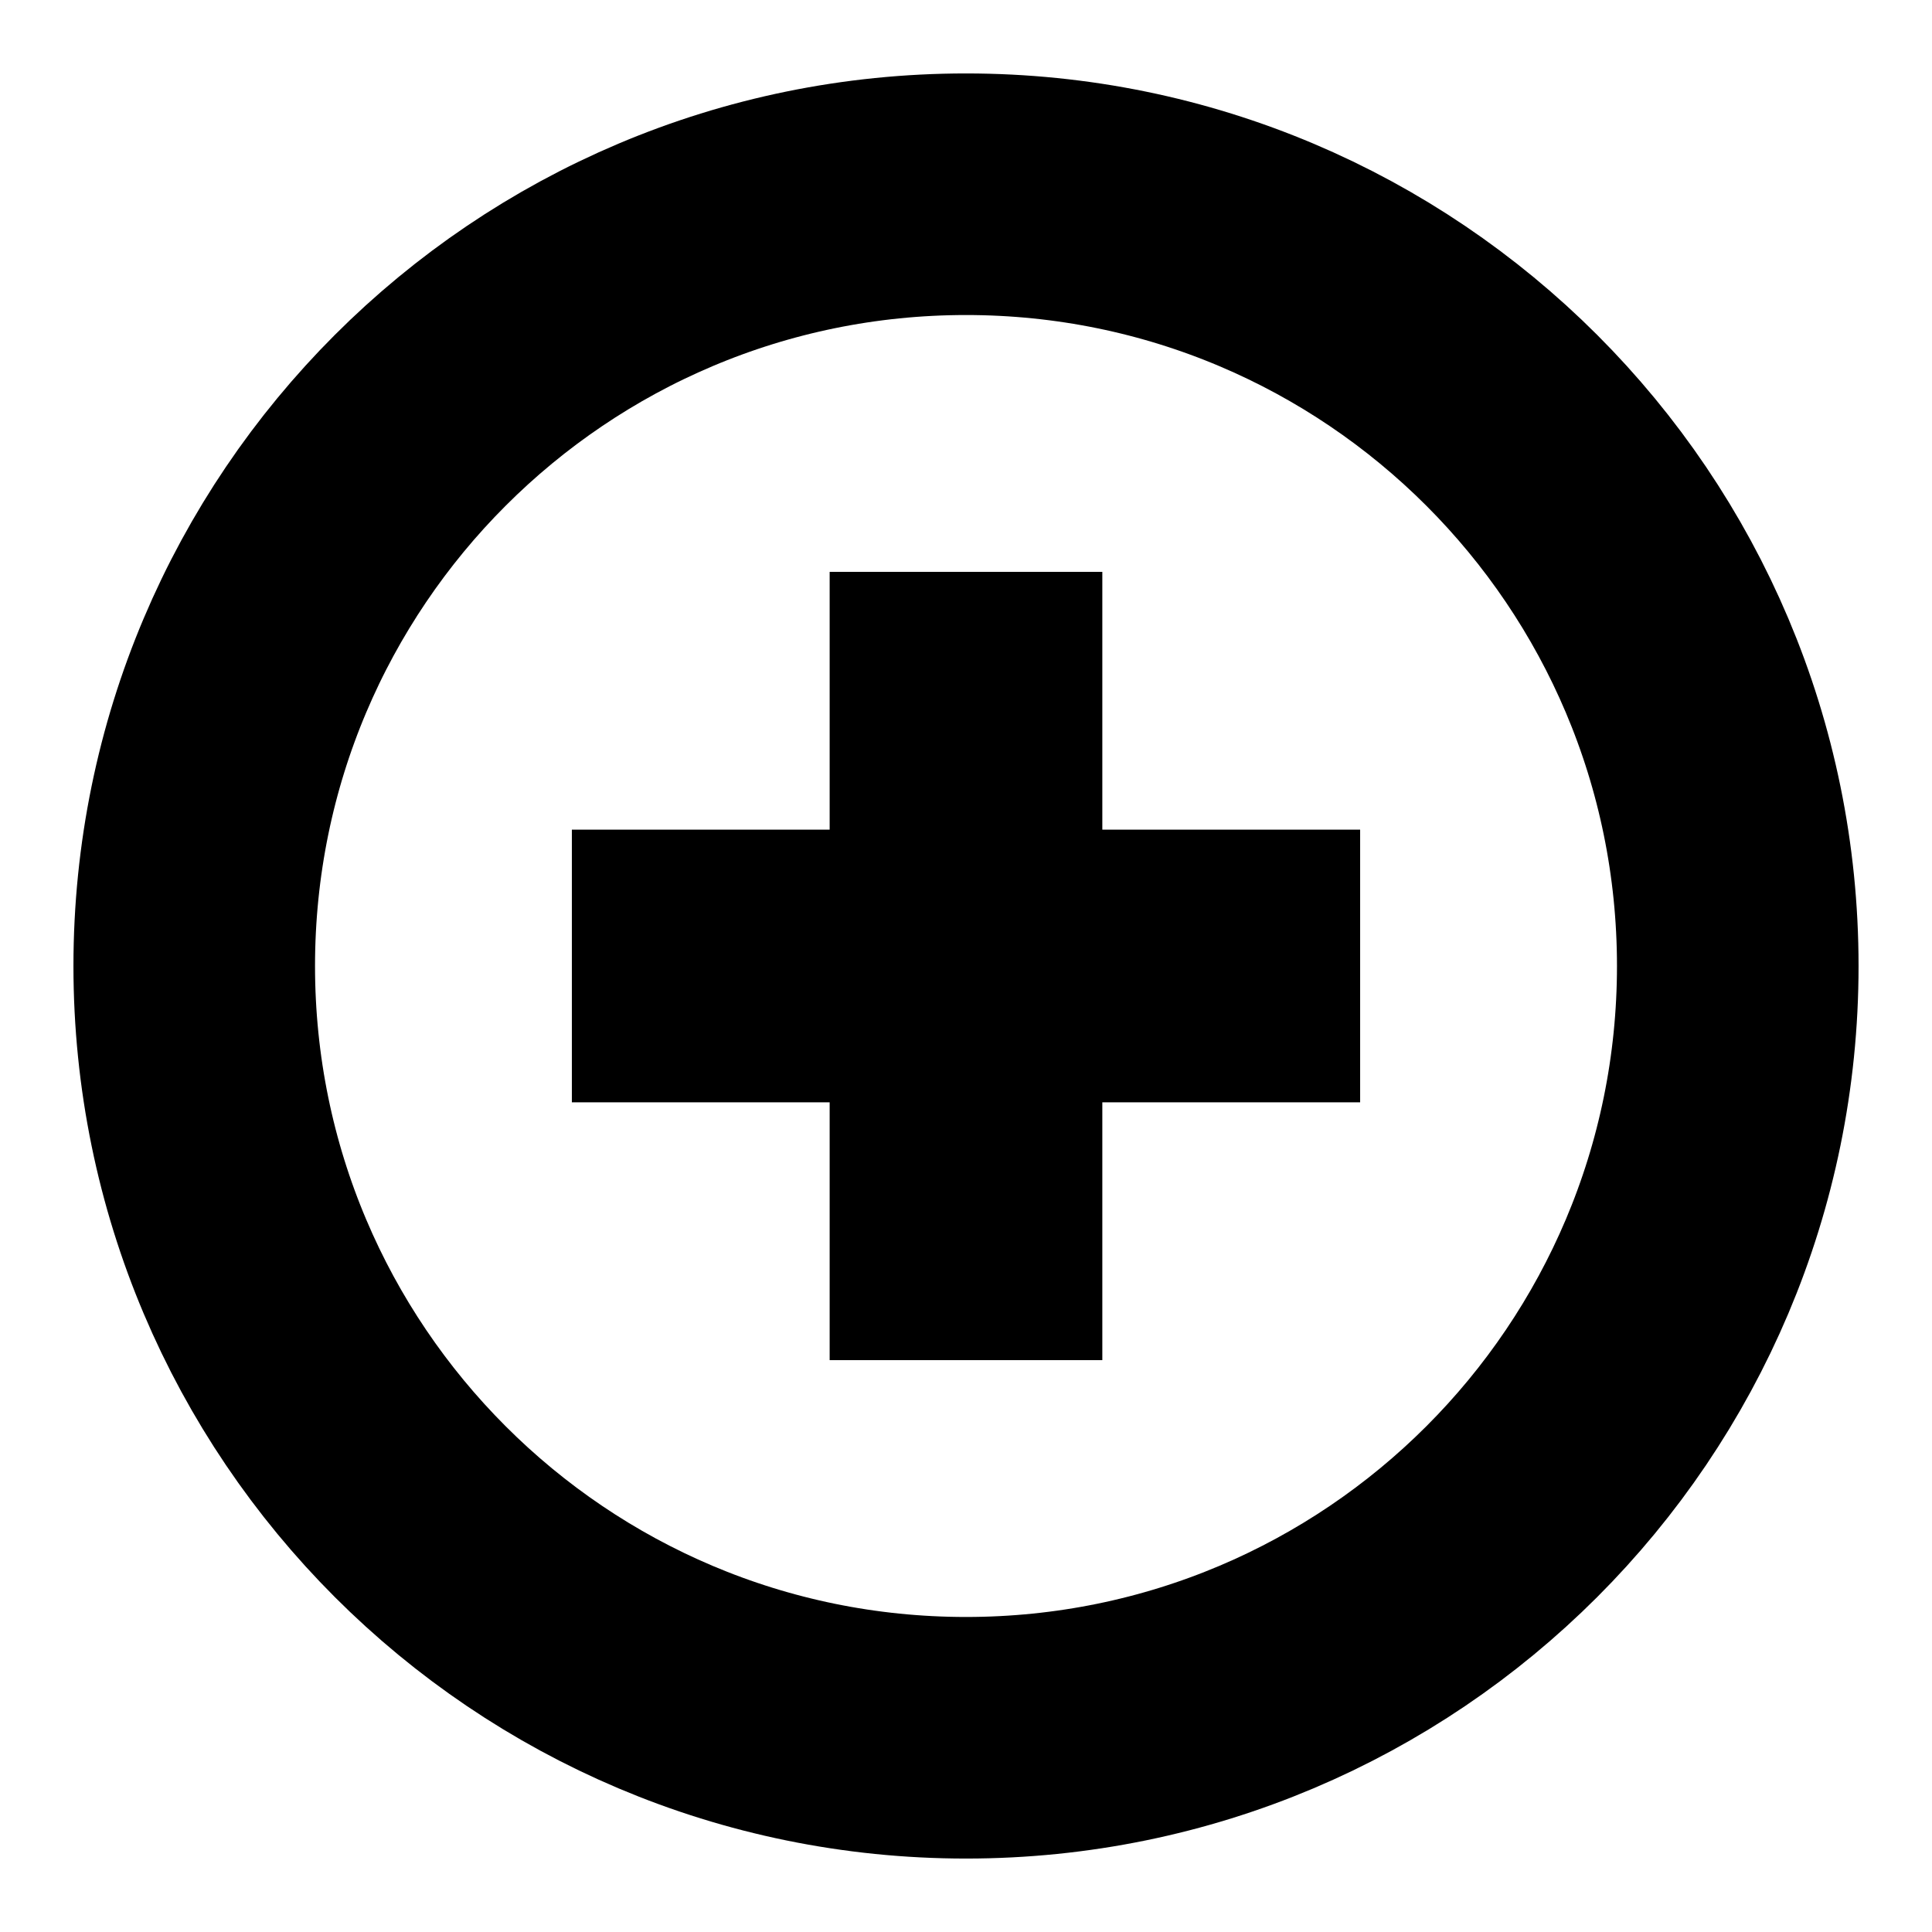
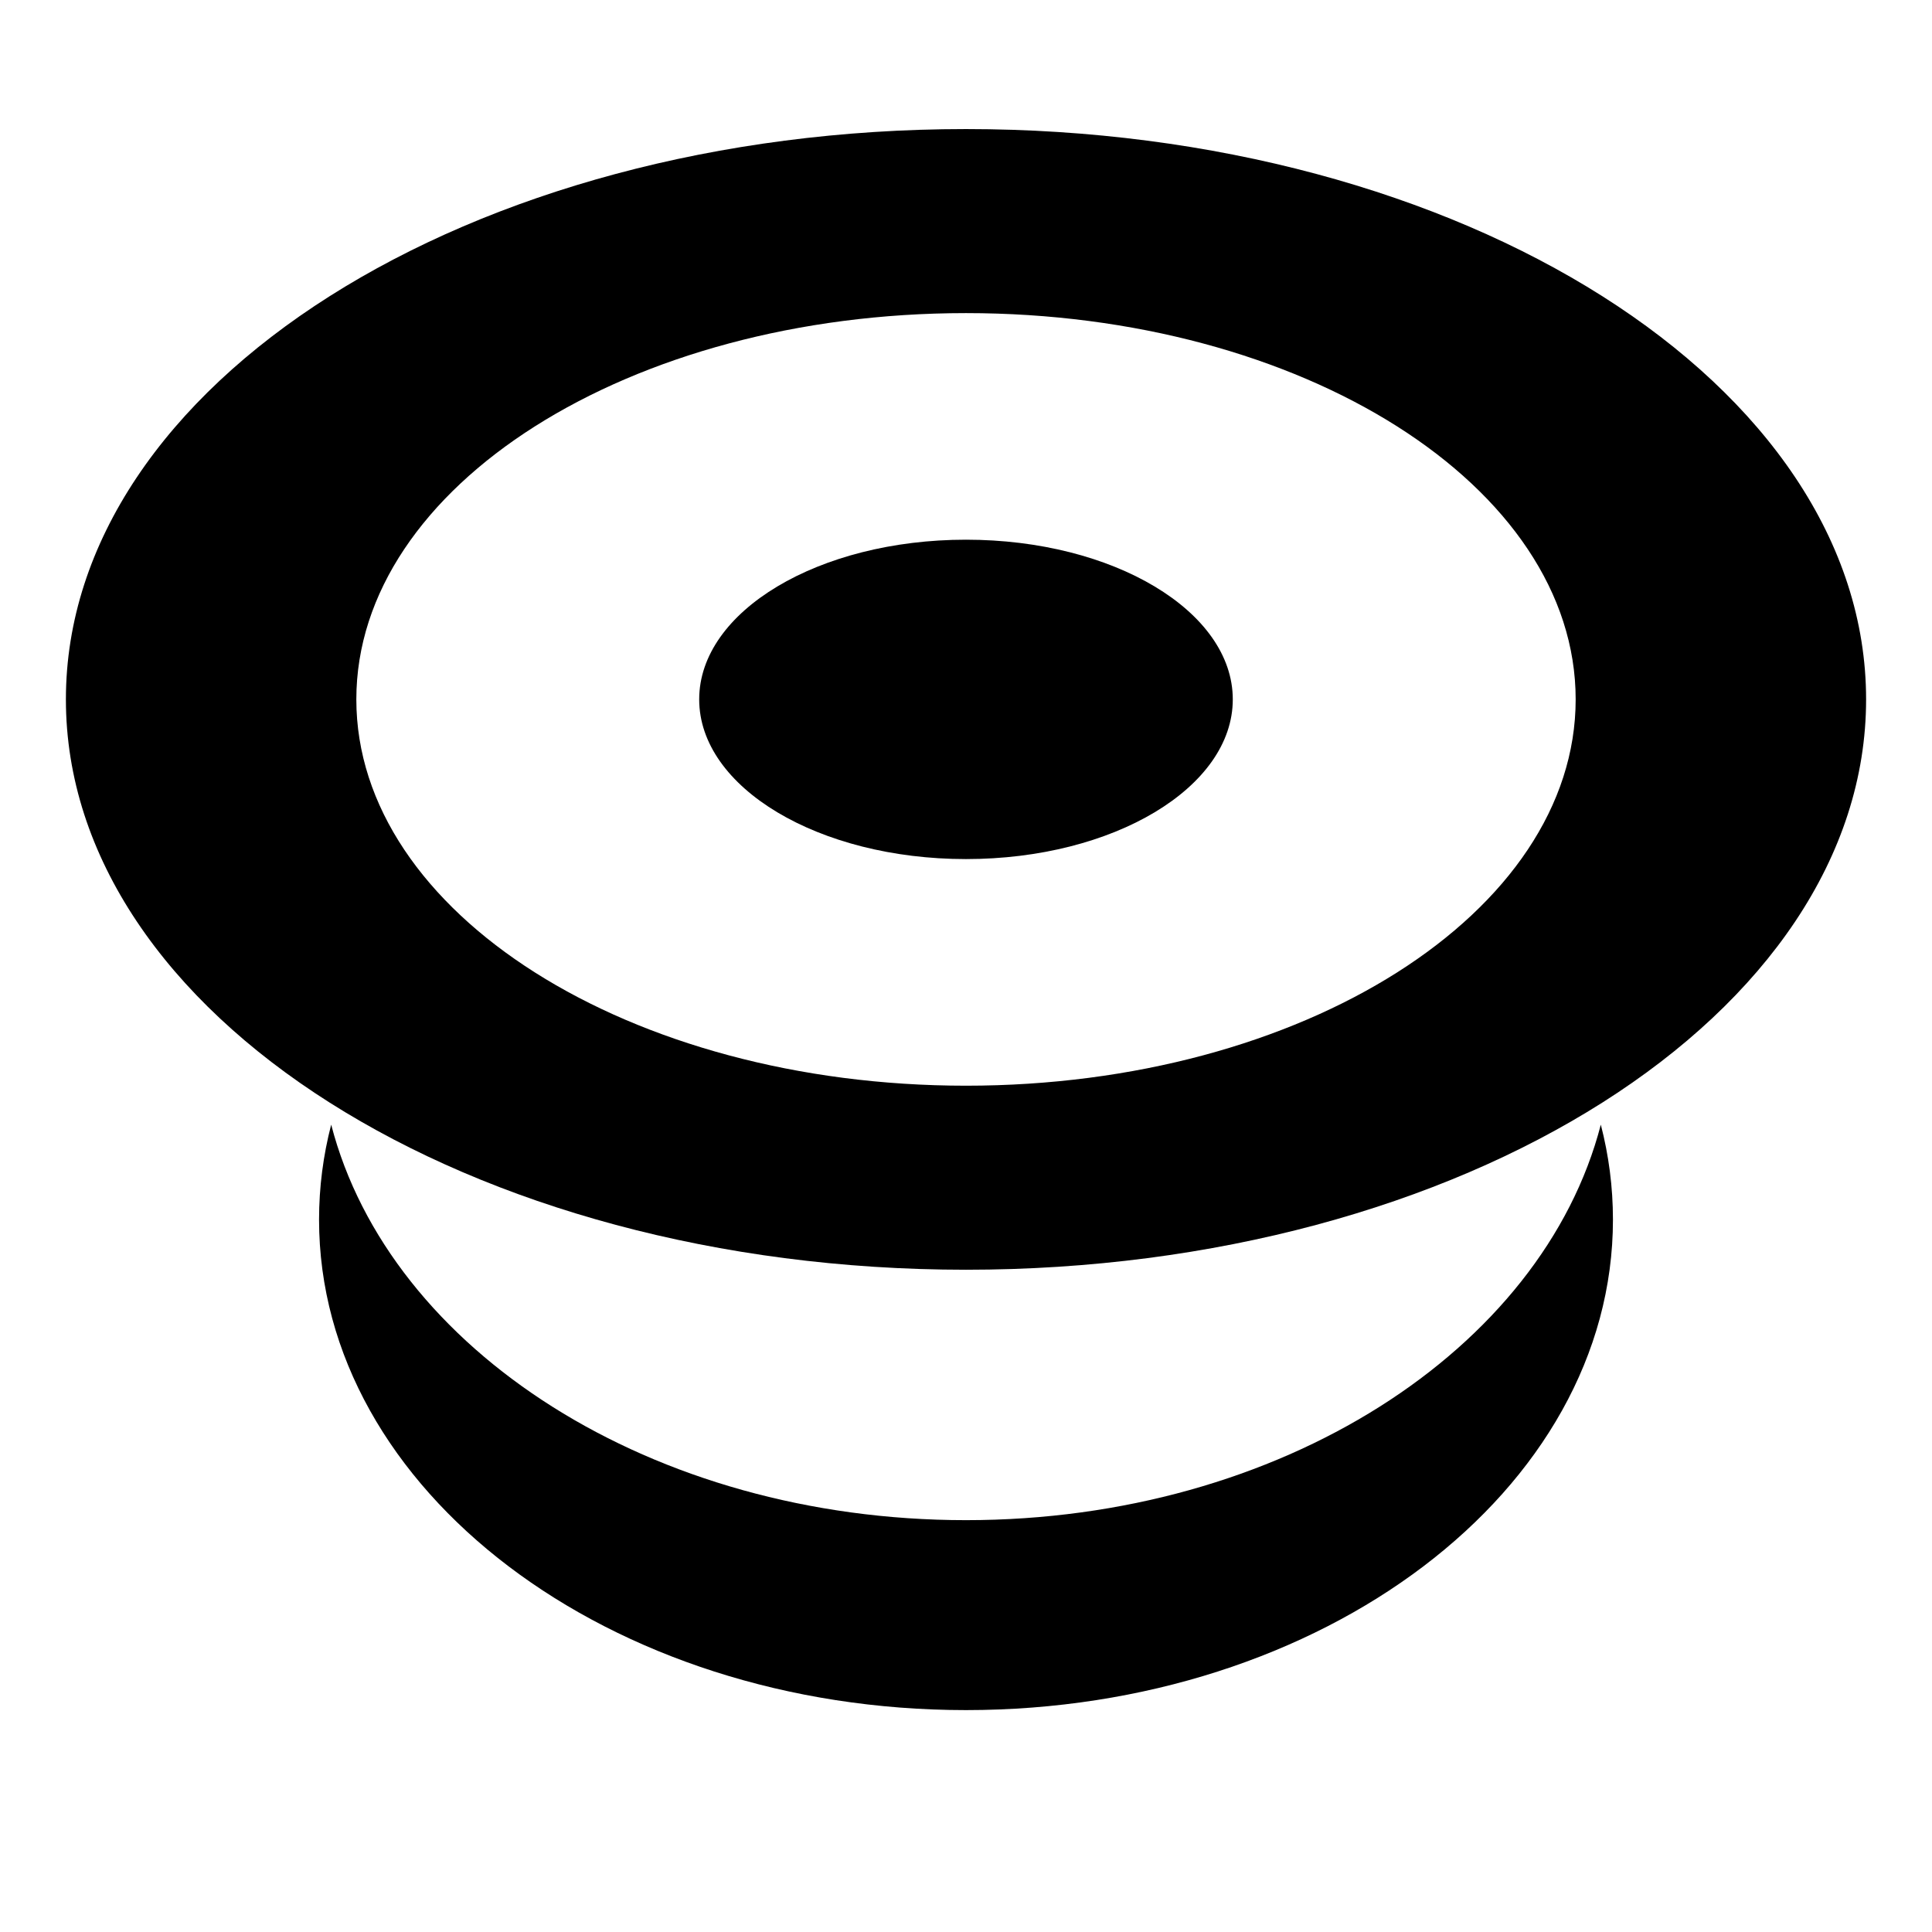
- <svg xmlns="http://www.w3.org/2000/svg" width="100%" height="100%" viewBox="0 0 64 64" version="1.1" xml:space="preserve" style="fill-rule:evenodd;clip-rule:evenodd;stroke-linecap:round;stroke-linejoin:round;stroke-miterlimit:1.5;">
-   <g transform="matrix(0.74152,0,0,0.74152,7.31298,9.97539)">
-     <rect x="15.685" y="23.611" width="35.215" height="12.181" />
+ <svg xmlns="http://www.w3.org/2000/svg" width="100%" height="100%" viewBox="0 0 64 64" version="1.1" xml:space="preserve" style="fill-rule:evenodd;clip-rule:evenodd;stroke-linejoin:round;stroke-miterlimit:2;">
+   <g transform="matrix(1,0,0,1.52796,0,-25.7261)">
+     <path d="M32,19.635C48.456,19.635 61.817,25.176 61.817,32C61.817,38.824 48.456,44.365 32,44.365C15.544,44.365 2.183,38.824 2.183,32C2.183,25.176 15.544,19.635 32,19.635ZM32,23.625C43.146,23.625 52.196,27.378 52.196,32C52.196,36.622 43.146,40.375 32,40.375C20.854,40.375 11.804,36.622 11.804,32C11.804,27.378 20.854,23.625 32,23.625Z" />
  </g>
-   <g transform="matrix(4.5405e-17,-0.74152,0.74152,4.5405e-17,9.97539,56.687)">
-     <rect x="15.685" y="23.611" width="35.215" height="12.181" />
+   <g transform="matrix(1,0,0,1.4023,0,-27.0119)">
+     <path d="M53.029,45.83C53.293,46.556 53.431,47.306 53.431,48.073C53.431,54.468 43.828,59.66 32,59.66C20.172,59.66 10.569,54.468 10.569,48.073C10.569,47.306 10.707,46.556 10.971,45.83C12.905,51.152 21.591,55.173 32,55.173C42.409,55.173 51.095,51.152 53.029,45.83Z" />
  </g>
-   <g transform="matrix(0.913549,0,0,0.913549,1.75149,2.2073)">
-     <circle cx="33.111" cy="32.612" r="27.985" style="fill:none;stroke:black;stroke-width:8.76px;" />
+   <g transform="matrix(1,0,0,1,-4.73442,1.61912)">
+     <ellipse cx="36.734" cy="21.549" rx="8.838" ry="5.29" />
  </g>
</svg>
